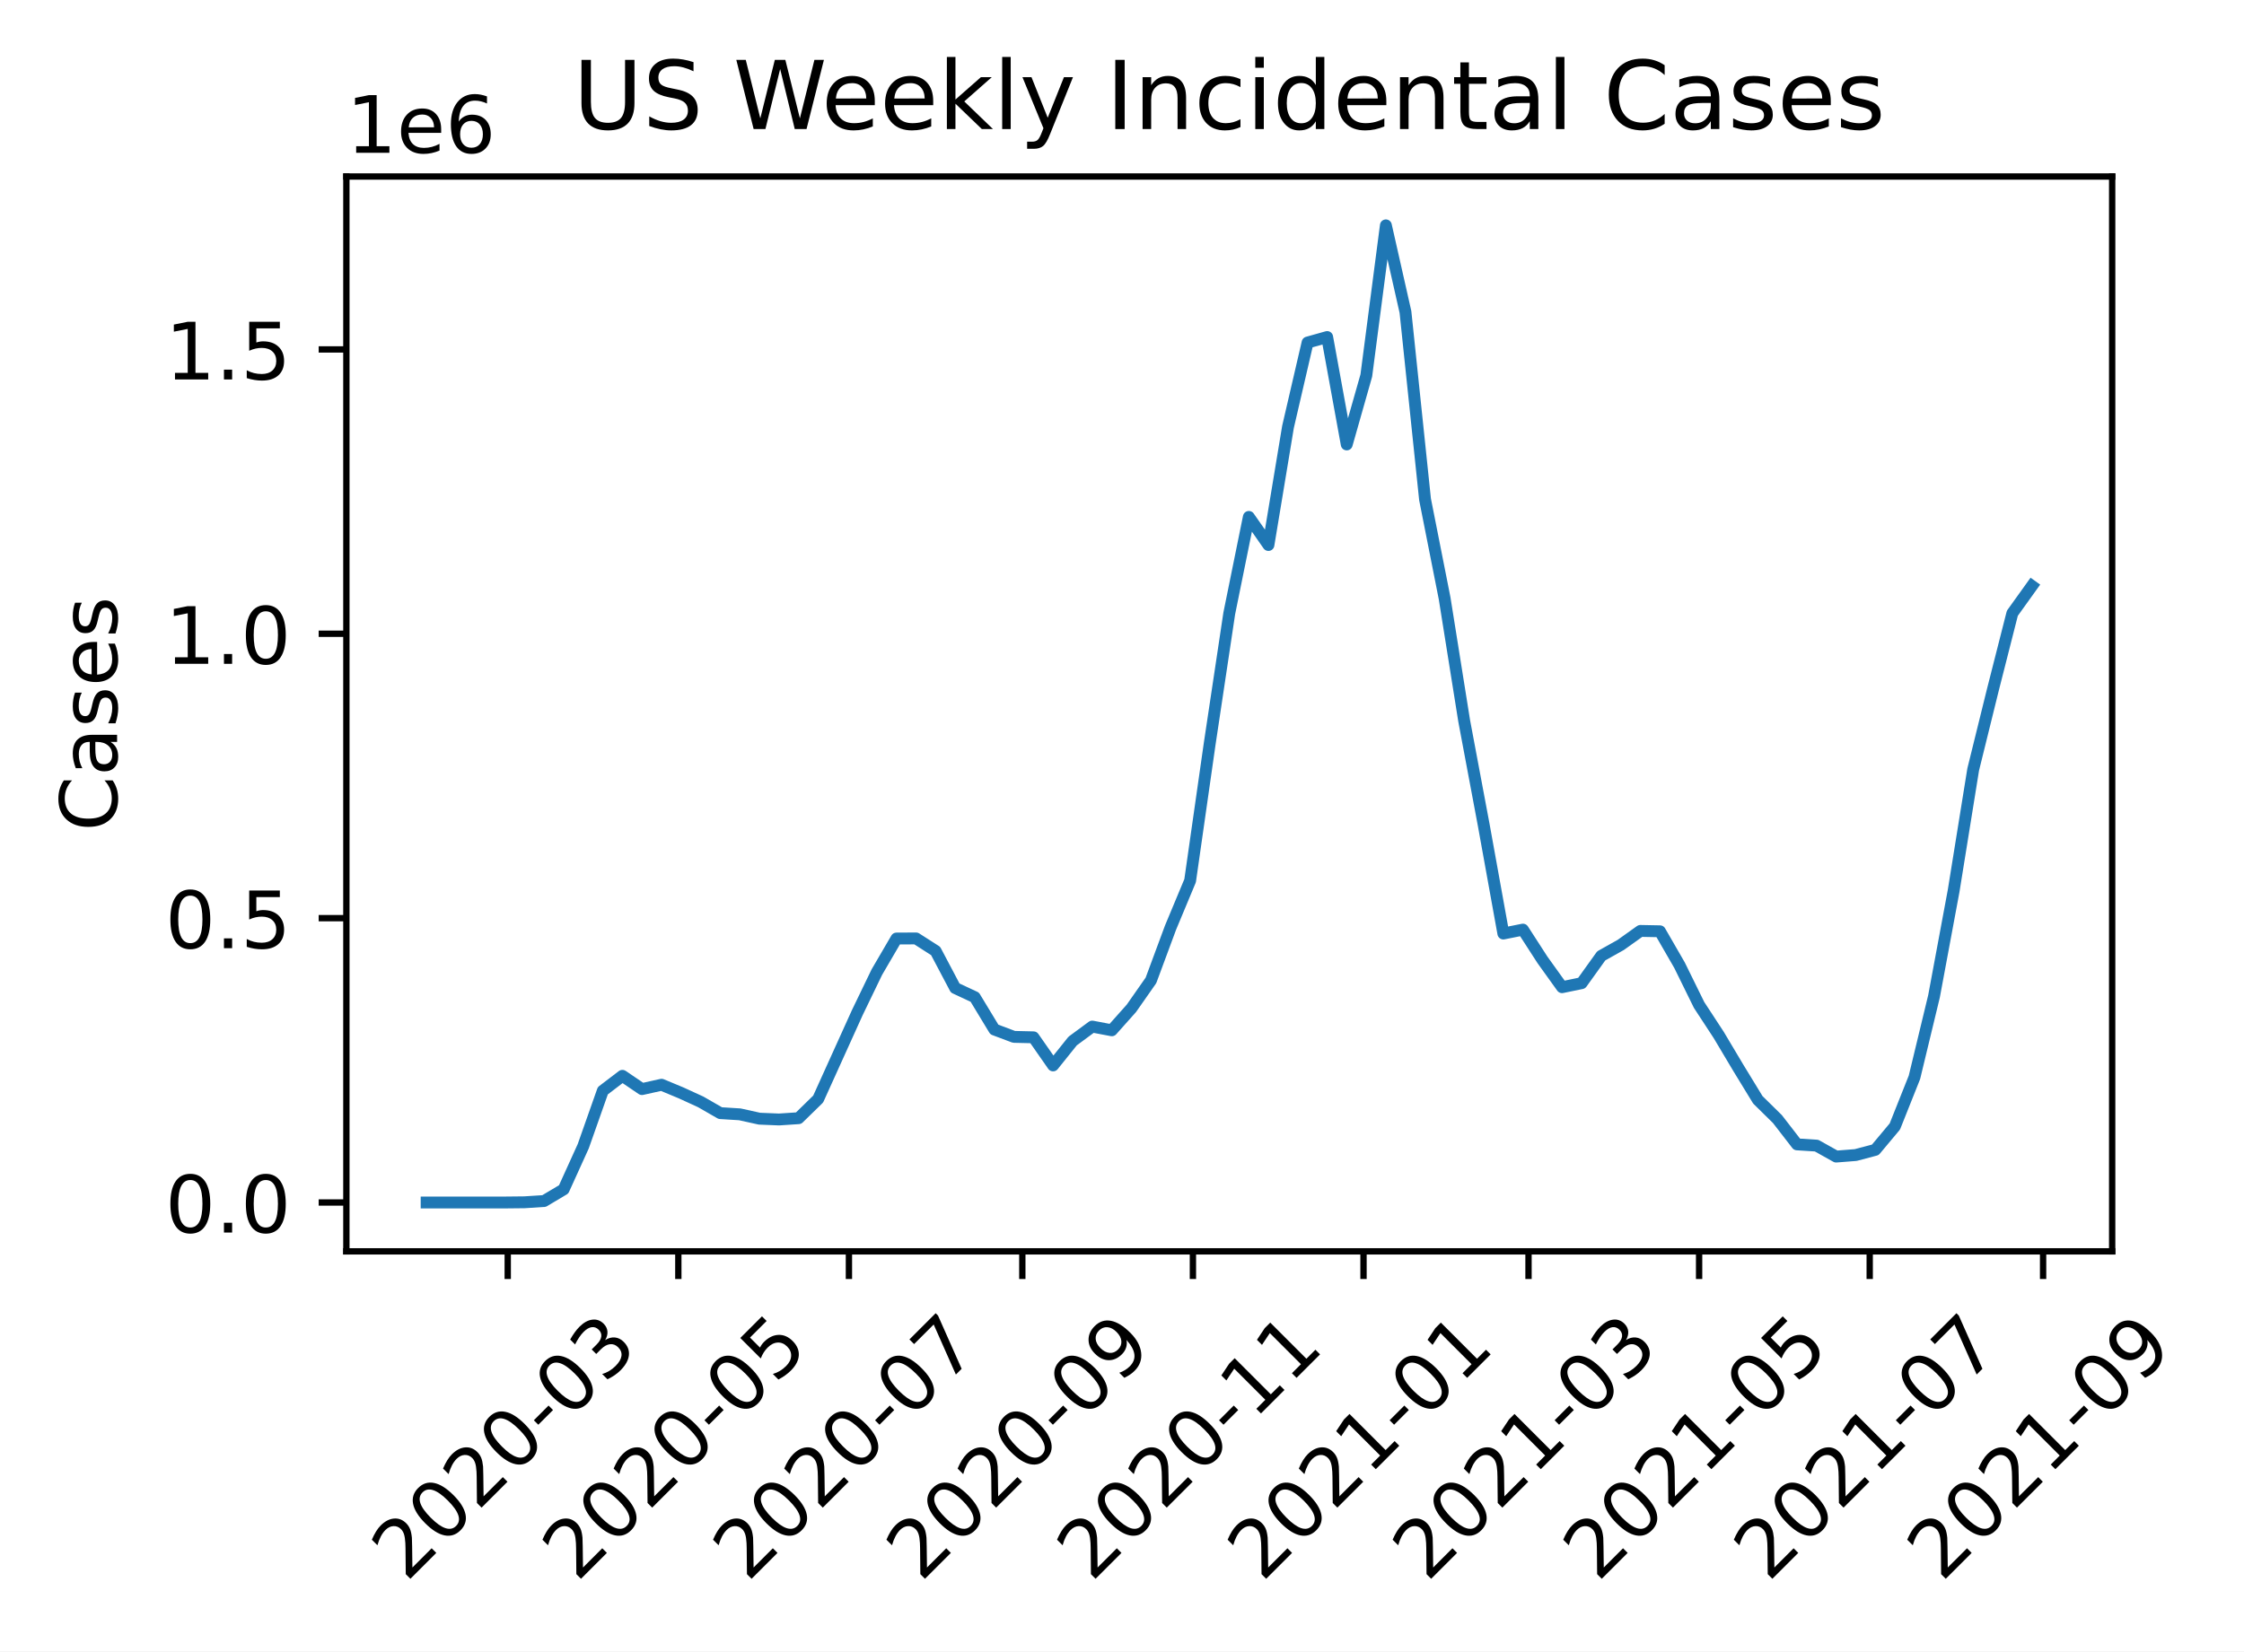
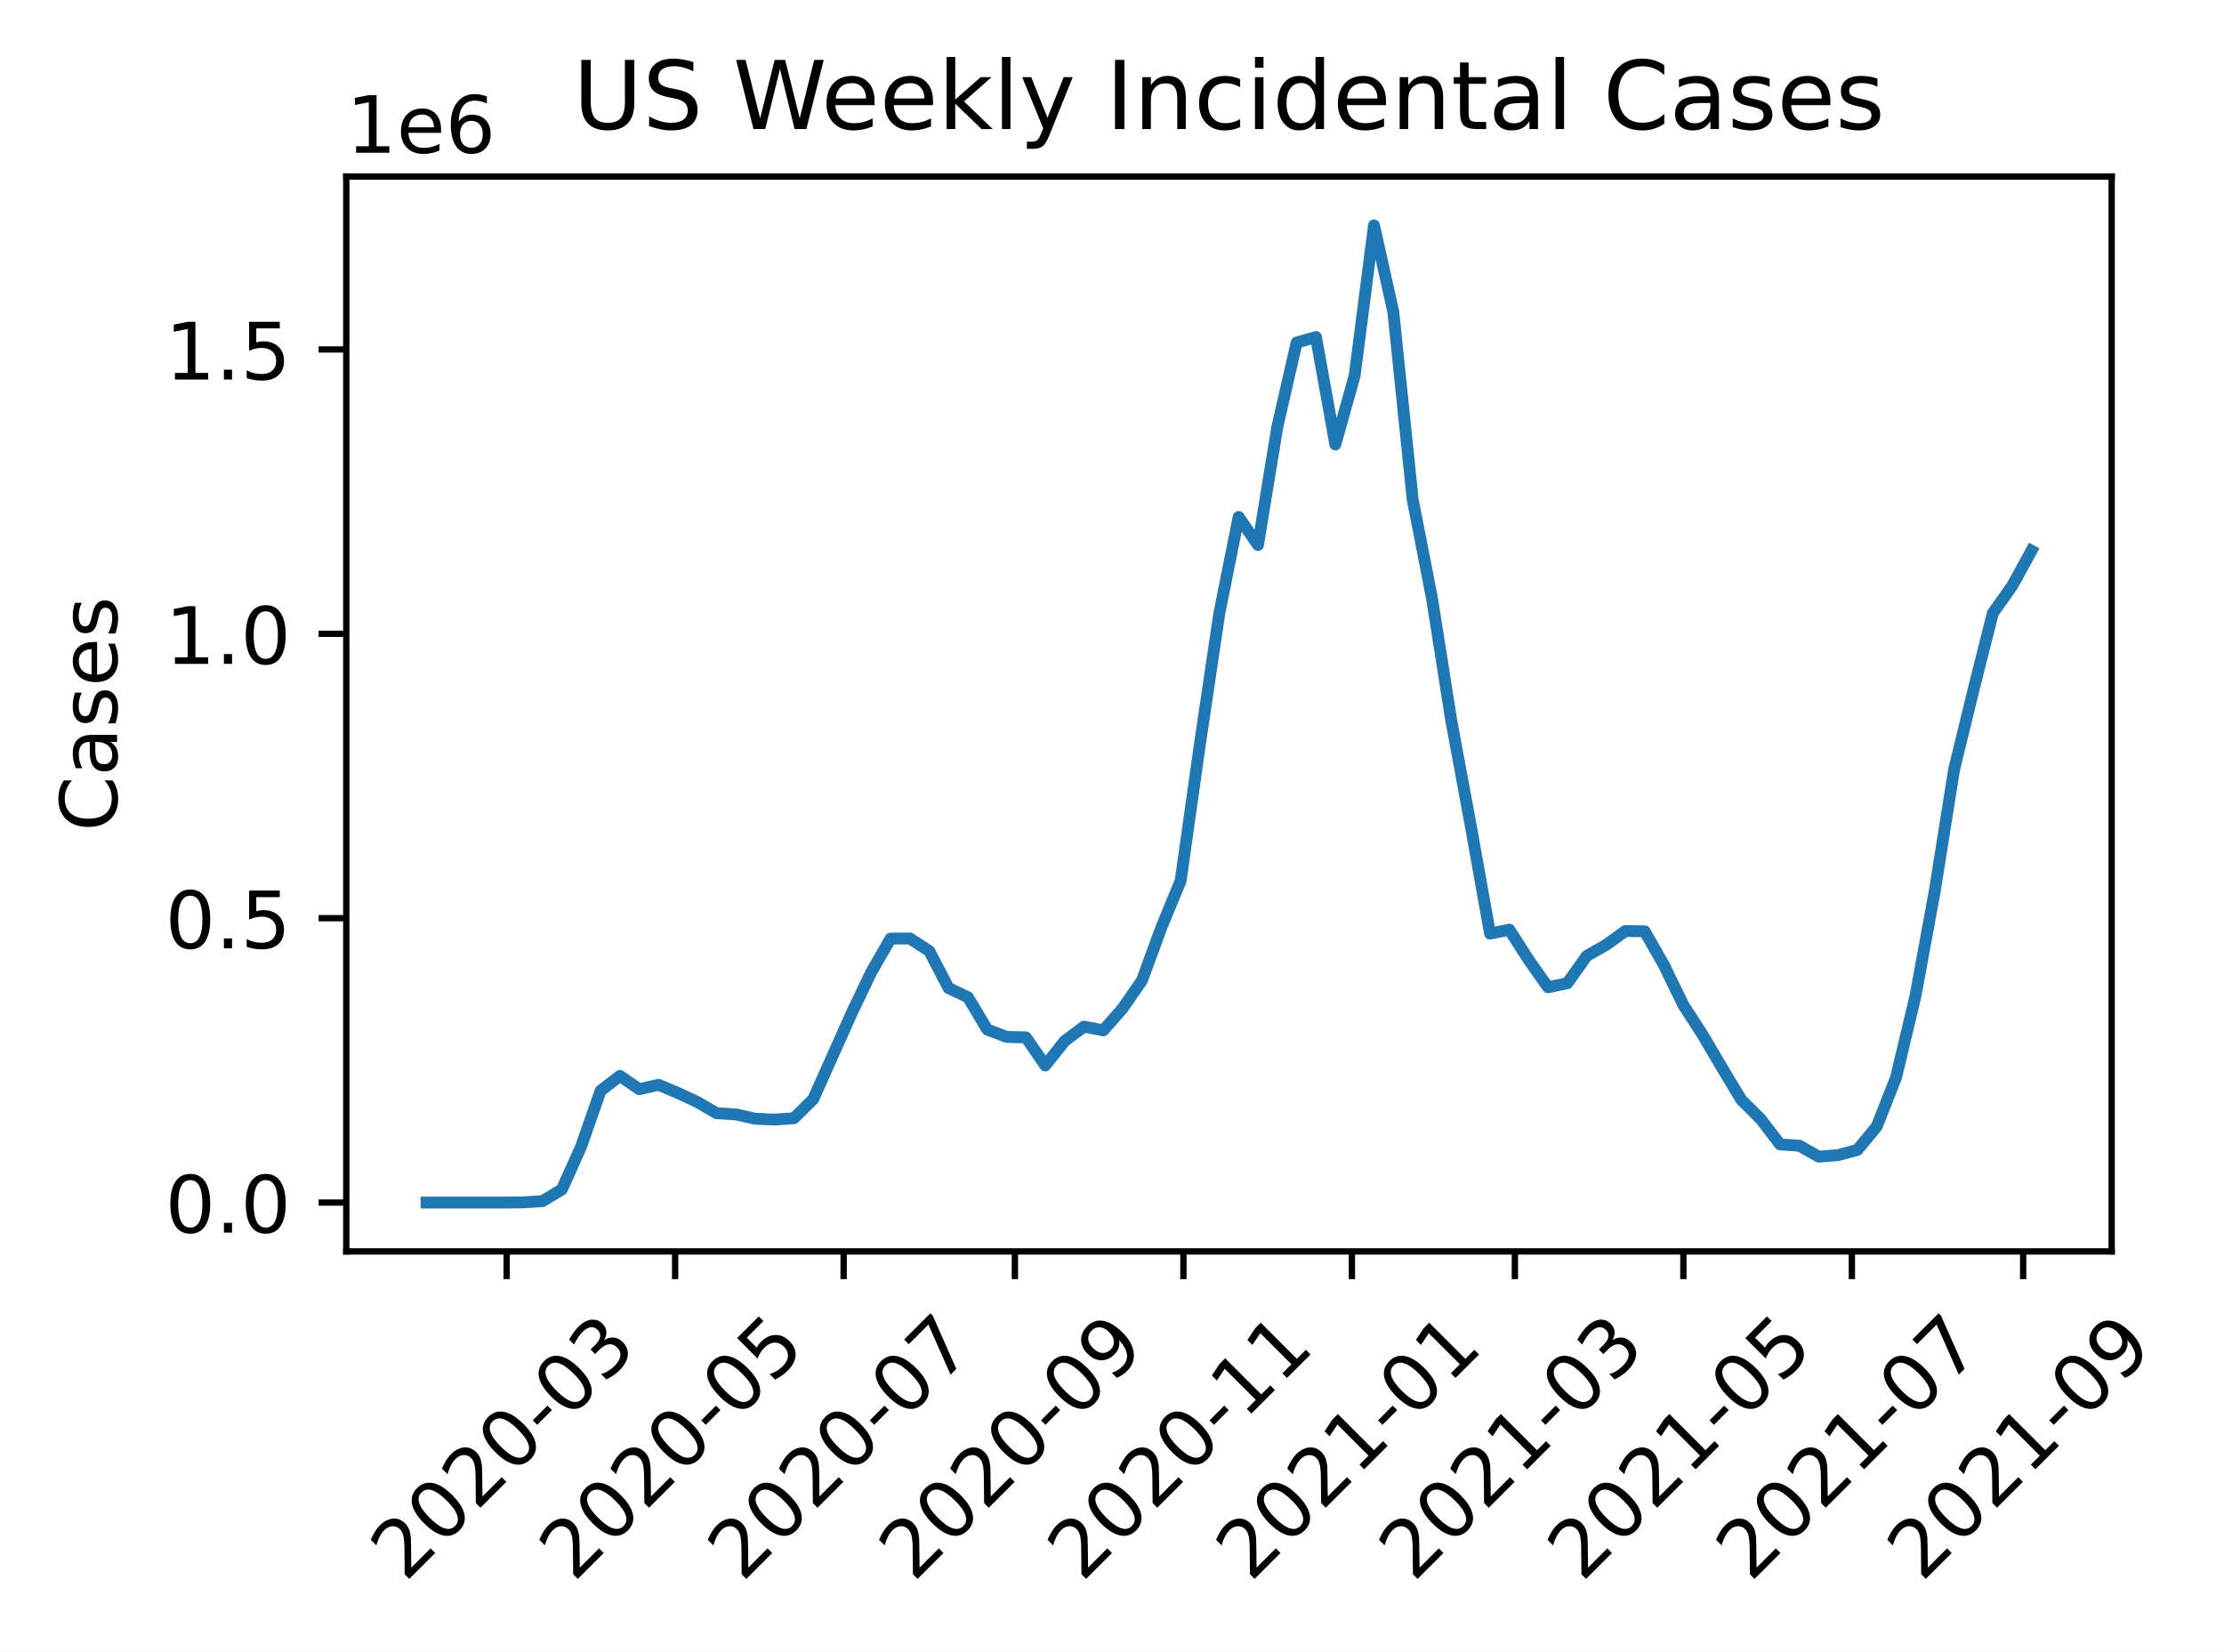
- <svg xmlns="http://www.w3.org/2000/svg" xmlns:xlink="http://www.w3.org/1999/xlink" height="208.807pt" version="1.1" viewBox="0 0 283.644 208.807" width="283.644pt">
+ <svg xmlns="http://www.w3.org/2000/svg" xmlns:xlink="http://www.w3.org/1999/xlink" height="208.807pt" version="1.1" viewBox="0 0 281.182 208.807" width="281.182pt">
  <defs>
    <style type="text/css">
*{stroke-linecap:butt;stroke-linejoin:round;}
  </style>
  </defs>
  <g id="figure_1">
    <g id="patch_1">
-       <path d="M 0 208.807  L 283.644 208.807  L 283.644 0  L 0 0  z " style="fill:#ffffff;" />
+       <path d="M 0 208.807  L 281.182 208.807  L 281.182 0  L 0 0  z " style="fill:#ffffff;" />
    </g>
    <g id="axes_1">
      <g id="patch_2">
        <path d="M 43.781 158.218  L 266.981 158.218  L 266.981 22.318  L 43.781 22.318  z " style="fill:#ffffff;" />
      </g>
      <g id="matplotlib.axis_1">
        <g id="xtick_1">
          <g id="line2d_1">
            <defs>
-               <path d="M 0 0  L 0 3.5  " id="me6d530a77c" style="stroke:#000000;stroke-width:0.8;" />
-             </defs>
-             <g>
-               <use style="stroke:#000000;stroke-width:0.8;" x="64.178" xlink:href="#me6d530a77c" y="158.218" />
+               <path d="M 0 0  L 0 3.5  " id="m411d4a67f9" style="stroke:#000000;stroke-width:0.8;" />
+             </defs>
+             <g>
+               <use style="stroke:#000000;stroke-width:0.8;" x="64.055" xlink:href="#m411d4a67f9" y="158.218" />
            </g>
          </g>
          <g id="text_1">
            <defs>
              <path d="M 19.188 8.297  L 53.609 8.297  L 53.609 0  L 7.328 0  L 7.328 8.297  Q 12.938 14.109 22.625 23.891  Q 32.328 33.688 34.812 36.531  Q 39.547 41.844 41.422 45.531  Q 43.312 49.219 43.312 52.781  Q 43.312 58.594 39.234 62.25  Q 35.156 65.922 28.609 65.922  Q 23.969 65.922 18.812 64.312  Q 13.672 62.703 7.812 59.422  L 7.812 69.391  Q 13.766 71.781 18.938 73  Q 24.125 74.219 28.422 74.219  Q 39.75 74.219 46.484 68.547  Q 53.219 62.891 53.219 53.422  Q 53.219 48.922 51.531 44.891  Q 49.859 40.875 45.406 35.406  Q 44.188 33.984 37.641 27.219  Q 31.109 20.453 19.188 8.297  z " id="DejaVuSans-50" />
              <path d="M 31.781 66.406  Q 24.172 66.406 20.328 58.906  Q 16.5 51.422 16.5 36.375  Q 16.5 21.391 20.328 13.891  Q 24.172 6.391 31.781 6.391  Q 39.453 6.391 43.281 13.891  Q 47.125 21.391 47.125 36.375  Q 47.125 51.422 43.281 58.906  Q 39.453 66.406 31.781 66.406  z M 31.781 74.219  Q 44.047 74.219 50.516 64.516  Q 56.984 54.828 56.984 36.375  Q 56.984 17.969 50.516 8.266  Q 44.047 -1.422 31.781 -1.422  Q 19.531 -1.422 13.062 8.266  Q 6.594 17.969 6.594 36.375  Q 6.594 54.828 13.062 64.516  Q 19.531 74.219 31.781 74.219  z " id="DejaVuSans-48" />
              <path d="M 4.891 31.391  L 31.203 31.391  L 31.203 23.391  L 4.891 23.391  z " id="DejaVuSans-45" />
              <path d="M 40.578 39.312  Q 47.656 37.797 51.625 33  Q 55.609 28.219 55.609 21.188  Q 55.609 10.406 48.188 4.484  Q 40.766 -1.422 27.094 -1.422  Q 22.516 -1.422 17.656 -0.516  Q 12.797 0.391 7.625 2.203  L 7.625 11.719  Q 11.719 9.328 16.594 8.109  Q 21.484 6.891 26.812 6.891  Q 36.078 6.891 40.938 10.547  Q 45.797 14.203 45.797 21.188  Q 45.797 27.641 41.281 31.266  Q 36.766 34.906 28.719 34.906  L 20.219 34.906  L 20.219 43.016  L 29.109 43.016  Q 36.375 43.016 40.234 45.922  Q 44.094 48.828 44.094 54.297  Q 44.094 59.906 40.109 62.906  Q 36.141 65.922 28.719 65.922  Q 24.656 65.922 20.016 65.031  Q 15.375 64.156 9.812 62.312  L 9.812 71.094  Q 15.438 72.656 20.344 73.438  Q 25.25 74.219 29.594 74.219  Q 40.828 74.219 47.359 69.109  Q 53.906 64.016 53.906 55.328  Q 53.906 49.266 50.438 45.094  Q 46.969 40.922 40.578 39.312  z " id="DejaVuSans-51" />
            </defs>
-             <g transform="translate(51.35693 200.1359)rotate(-45)scale(0.1 -0.1)">
+             <g transform="translate(51.23342 200.1359)rotate(-45)scale(0.1 -0.1)">
              <use xlink:href="#DejaVuSans-50" />
              <use x="63.623" xlink:href="#DejaVuSans-48" />
              <use x="127.246" xlink:href="#DejaVuSans-50" />
              <use x="190.869" xlink:href="#DejaVuSans-48" />
              <use x="254.492" xlink:href="#DejaVuSans-45" />
              <use x="290.576" xlink:href="#DejaVuSans-48" />
              <use x="354.199" xlink:href="#DejaVuSans-51" />
            </g>
          </g>
        </g>
        <g id="xtick_2">
          <g id="line2d_2">
            <g>
-               <use style="stroke:#000000;stroke-width:0.8;" x="85.742" xlink:href="#me6d530a77c" y="158.218" />
+               <use style="stroke:#000000;stroke-width:0.8;" x="85.358" xlink:href="#m411d4a67f9" y="158.218" />
            </g>
          </g>
          <g id="text_2">
            <defs>
              <path d="M 10.797 72.906  L 49.516 72.906  L 49.516 64.594  L 19.828 64.594  L 19.828 46.734  Q 21.969 47.469 24.109 47.828  Q 26.266 48.188 28.422 48.188  Q 40.625 48.188 47.75 41.5  Q 54.891 34.812 54.891 23.391  Q 54.891 11.625 47.562 5.094  Q 40.234 -1.422 26.906 -1.422  Q 22.312 -1.422 17.547 -0.641  Q 12.797 0.141 7.719 1.703  L 7.719 11.625  Q 12.109 9.234 16.797 8.062  Q 21.484 6.891 26.703 6.891  Q 35.156 6.891 40.078 11.328  Q 45.016 15.766 45.016 23.391  Q 45.016 31 40.078 35.438  Q 35.156 39.891 26.703 39.891  Q 22.75 39.891 18.812 39.016  Q 14.891 38.141 10.797 36.281  z " id="DejaVuSans-53" />
            </defs>
-             <g transform="translate(72.92044 200.1359)rotate(-45)scale(0.1 -0.1)">
+             <g transform="translate(72.53712 200.1359)rotate(-45)scale(0.1 -0.1)">
              <use xlink:href="#DejaVuSans-50" />
              <use x="63.623" xlink:href="#DejaVuSans-48" />
              <use x="127.246" xlink:href="#DejaVuSans-50" />
              <use x="190.869" xlink:href="#DejaVuSans-48" />
              <use x="254.492" xlink:href="#DejaVuSans-45" />
              <use x="290.576" xlink:href="#DejaVuSans-48" />
              <use x="354.199" xlink:href="#DejaVuSans-53" />
            </g>
          </g>
        </g>
        <g id="xtick_3">
          <g id="line2d_3">
            <g>
-               <use style="stroke:#000000;stroke-width:0.8;" x="107.305" xlink:href="#me6d530a77c" y="158.218" />
+               <use style="stroke:#000000;stroke-width:0.8;" x="106.662" xlink:href="#m411d4a67f9" y="158.218" />
            </g>
          </g>
          <g id="text_3">
            <defs>
              <path d="M 8.203 72.906  L 55.078 72.906  L 55.078 68.703  L 28.609 0  L 18.312 0  L 43.219 64.594  L 8.203 64.594  z " id="DejaVuSans-55" />
            </defs>
-             <g transform="translate(94.48395 200.1359)rotate(-45)scale(0.1 -0.1)">
+             <g transform="translate(93.84083 200.1359)rotate(-45)scale(0.1 -0.1)">
              <use xlink:href="#DejaVuSans-50" />
              <use x="63.623" xlink:href="#DejaVuSans-48" />
              <use x="127.246" xlink:href="#DejaVuSans-50" />
              <use x="190.869" xlink:href="#DejaVuSans-48" />
              <use x="254.492" xlink:href="#DejaVuSans-45" />
              <use x="290.576" xlink:href="#DejaVuSans-48" />
              <use x="354.199" xlink:href="#DejaVuSans-55" />
            </g>
          </g>
        </g>
        <g id="xtick_4">
          <g id="line2d_4">
            <g>
-               <use style="stroke:#000000;stroke-width:0.8;" x="129.222" xlink:href="#me6d530a77c" y="158.218" />
+               <use style="stroke:#000000;stroke-width:0.8;" x="128.315" xlink:href="#m411d4a67f9" y="158.218" />
            </g>
          </g>
          <g id="text_4">
            <defs>
              <path d="M 10.984 1.516  L 10.984 10.5  Q 14.703 8.734 18.5 7.812  Q 22.312 6.891 25.984 6.891  Q 35.75 6.891 40.891 13.453  Q 46.047 20.016 46.781 33.406  Q 43.953 29.203 39.594 26.953  Q 35.25 24.703 29.984 24.703  Q 19.047 24.703 12.672 31.312  Q 6.297 37.938 6.297 49.422  Q 6.297 60.641 12.938 67.422  Q 19.578 74.219 30.609 74.219  Q 43.266 74.219 49.922 64.516  Q 56.594 54.828 56.594 36.375  Q 56.594 19.141 48.406 8.859  Q 40.234 -1.422 26.422 -1.422  Q 22.703 -1.422 18.891 -0.688  Q 15.094 0.047 10.984 1.516  z M 30.609 32.422  Q 37.25 32.422 41.125 36.953  Q 45.016 41.5 45.016 49.422  Q 45.016 57.281 41.125 61.844  Q 37.25 66.406 30.609 66.406  Q 23.969 66.406 20.094 61.844  Q 16.219 57.281 16.219 49.422  Q 16.219 41.5 20.094 36.953  Q 23.969 32.422 30.609 32.422  z " id="DejaVuSans-57" />
            </defs>
-             <g transform="translate(116.401 200.1359)rotate(-45)scale(0.1 -0.1)">
+             <g transform="translate(115.4938 200.1359)rotate(-45)scale(0.1 -0.1)">
              <use xlink:href="#DejaVuSans-50" />
              <use x="63.623" xlink:href="#DejaVuSans-48" />
              <use x="127.246" xlink:href="#DejaVuSans-50" />
              <use x="190.869" xlink:href="#DejaVuSans-48" />
              <use x="254.492" xlink:href="#DejaVuSans-45" />
              <use x="290.576" xlink:href="#DejaVuSans-48" />
              <use x="354.199" xlink:href="#DejaVuSans-57" />
            </g>
          </g>
        </g>
        <g id="xtick_5">
          <g id="line2d_5">
            <g>
-               <use style="stroke:#000000;stroke-width:0.8;" x="150.786" xlink:href="#me6d530a77c" y="158.218" />
+               <use style="stroke:#000000;stroke-width:0.8;" x="149.619" xlink:href="#m411d4a67f9" y="158.218" />
            </g>
          </g>
          <g id="text_5">
            <defs>
              <path d="M 12.406 8.297  L 28.516 8.297  L 28.516 63.922  L 10.984 60.406  L 10.984 69.391  L 28.422 72.906  L 38.281 72.906  L 38.281 8.297  L 54.391 8.297  L 54.391 0  L 12.406 0  z " id="DejaVuSans-49" />
            </defs>
-             <g transform="translate(137.9645 200.1359)rotate(-45)scale(0.1 -0.1)">
+             <g transform="translate(136.7975 200.1359)rotate(-45)scale(0.1 -0.1)">
              <use xlink:href="#DejaVuSans-50" />
              <use x="63.623" xlink:href="#DejaVuSans-48" />
              <use x="127.246" xlink:href="#DejaVuSans-50" />
              <use x="190.869" xlink:href="#DejaVuSans-48" />
              <use x="254.492" xlink:href="#DejaVuSans-45" />
              <use x="290.576" xlink:href="#DejaVuSans-49" />
              <use x="354.199" xlink:href="#DejaVuSans-49" />
            </g>
          </g>
        </g>
        <g id="xtick_6">
          <g id="line2d_6">
            <g>
-               <use style="stroke:#000000;stroke-width:0.8;" x="172.349" xlink:href="#me6d530a77c" y="158.218" />
+               <use style="stroke:#000000;stroke-width:0.8;" x="170.922" xlink:href="#m411d4a67f9" y="158.218" />
            </g>
          </g>
          <g id="text_6">
-             <g transform="translate(159.528 200.1359)rotate(-45)scale(0.1 -0.1)">
+             <g transform="translate(158.1012 200.1359)rotate(-45)scale(0.1 -0.1)">
              <use xlink:href="#DejaVuSans-50" />
              <use x="63.623" xlink:href="#DejaVuSans-48" />
              <use x="127.246" xlink:href="#DejaVuSans-50" />
              <use x="190.869" xlink:href="#DejaVuSans-49" />
              <use x="254.492" xlink:href="#DejaVuSans-45" />
              <use x="290.576" xlink:href="#DejaVuSans-48" />
              <use x="354.199" xlink:href="#DejaVuSans-49" />
            </g>
          </g>
        </g>
        <g id="xtick_7">
          <g id="line2d_7">
            <g>
-               <use style="stroke:#000000;stroke-width:0.8;" x="193.206" xlink:href="#me6d530a77c" y="158.218" />
+               <use style="stroke:#000000;stroke-width:0.8;" x="191.528" xlink:href="#m411d4a67f9" y="158.218" />
            </g>
          </g>
          <g id="text_7">
-             <g transform="translate(180.3845 200.1359)rotate(-45)scale(0.1 -0.1)">
+             <g transform="translate(178.7064 200.1359)rotate(-45)scale(0.1 -0.1)">
              <use xlink:href="#DejaVuSans-50" />
              <use x="63.623" xlink:href="#DejaVuSans-48" />
              <use x="127.246" xlink:href="#DejaVuSans-50" />
              <use x="190.869" xlink:href="#DejaVuSans-49" />
              <use x="254.492" xlink:href="#DejaVuSans-45" />
              <use x="290.576" xlink:href="#DejaVuSans-48" />
              <use x="354.199" xlink:href="#DejaVuSans-51" />
            </g>
          </g>
        </g>
        <g id="xtick_8">
          <g id="line2d_8">
            <g>
-               <use style="stroke:#000000;stroke-width:0.8;" x="214.769" xlink:href="#me6d530a77c" y="158.218" />
+               <use style="stroke:#000000;stroke-width:0.8;" x="212.831" xlink:href="#m411d4a67f9" y="158.218" />
            </g>
          </g>
          <g id="text_8">
-             <g transform="translate(201.948 200.1359)rotate(-45)scale(0.1 -0.1)">
+             <g transform="translate(200.0101 200.1359)rotate(-45)scale(0.1 -0.1)">
              <use xlink:href="#DejaVuSans-50" />
              <use x="63.623" xlink:href="#DejaVuSans-48" />
              <use x="127.246" xlink:href="#DejaVuSans-50" />
              <use x="190.869" xlink:href="#DejaVuSans-49" />
              <use x="254.492" xlink:href="#DejaVuSans-45" />
              <use x="290.576" xlink:href="#DejaVuSans-48" />
              <use x="354.199" xlink:href="#DejaVuSans-53" />
            </g>
          </g>
        </g>
        <g id="xtick_9">
          <g id="line2d_9">
            <g>
-               <use style="stroke:#000000;stroke-width:0.8;" x="236.333" xlink:href="#me6d530a77c" y="158.218" />
+               <use style="stroke:#000000;stroke-width:0.8;" x="234.135" xlink:href="#m411d4a67f9" y="158.218" />
            </g>
          </g>
          <g id="text_9">
-             <g transform="translate(223.5115 200.1359)rotate(-45)scale(0.1 -0.1)">
+             <g transform="translate(221.3138 200.1359)rotate(-45)scale(0.1 -0.1)">
              <use xlink:href="#DejaVuSans-50" />
              <use x="63.623" xlink:href="#DejaVuSans-48" />
              <use x="127.246" xlink:href="#DejaVuSans-50" />
              <use x="190.869" xlink:href="#DejaVuSans-49" />
              <use x="254.492" xlink:href="#DejaVuSans-45" />
              <use x="290.576" xlink:href="#DejaVuSans-48" />
              <use x="354.199" xlink:href="#DejaVuSans-55" />
            </g>
          </g>
        </g>
        <g id="xtick_10">
          <g id="line2d_10">
            <g>
-               <use style="stroke:#000000;stroke-width:0.8;" x="258.25" xlink:href="#me6d530a77c" y="158.218" />
+               <use style="stroke:#000000;stroke-width:0.8;" x="255.788" xlink:href="#m411d4a67f9" y="158.218" />
            </g>
          </g>
          <g id="text_10">
-             <g transform="translate(245.4285 200.1359)rotate(-45)scale(0.1 -0.1)">
+             <g transform="translate(242.9668 200.1359)rotate(-45)scale(0.1 -0.1)">
              <use xlink:href="#DejaVuSans-50" />
              <use x="63.623" xlink:href="#DejaVuSans-48" />
              <use x="127.246" xlink:href="#DejaVuSans-50" />
              <use x="190.869" xlink:href="#DejaVuSans-49" />
              <use x="254.492" xlink:href="#DejaVuSans-45" />
              <use x="290.576" xlink:href="#DejaVuSans-48" />
              <use x="354.199" xlink:href="#DejaVuSans-57" />
            </g>
          </g>
        </g>
      </g>
      <g id="matplotlib.axis_2">
        <g id="ytick_1">
          <g id="line2d_11">
            <defs>
-               <path d="M 0 0  L -3.5 0  " id="ma5f7d41947" style="stroke:#000000;stroke-width:0.8;" />
-             </defs>
-             <g>
-               <use style="stroke:#000000;stroke-width:0.8;" x="43.781" xlink:href="#ma5f7d41947" y="152.041" />
+               <path d="M 0 0  L -3.5 0  " id="me4302cb5f5" style="stroke:#000000;stroke-width:0.8;" />
+             </defs>
+             <g>
+               <use style="stroke:#000000;stroke-width:0.8;" x="43.781" xlink:href="#me4302cb5f5" y="152.041" />
            </g>
          </g>
          <g id="text_11">
            <defs>
              <path d="M 10.688 12.406  L 21 12.406  L 21 0  L 10.688 0  z " id="DejaVuSans-46" />
            </defs>
            <g transform="translate(20.87813 155.8402)scale(0.1 -0.1)">
              <use xlink:href="#DejaVuSans-48" />
              <use x="63.623" xlink:href="#DejaVuSans-46" />
              <use x="95.41" xlink:href="#DejaVuSans-48" />
            </g>
          </g>
        </g>
        <g id="ytick_2">
          <g id="line2d_12">
            <g>
-               <use style="stroke:#000000;stroke-width:0.8;" x="43.781" xlink:href="#ma5f7d41947" y="116.087" />
+               <use style="stroke:#000000;stroke-width:0.8;" x="43.781" xlink:href="#me4302cb5f5" y="116.087" />
            </g>
          </g>
          <g id="text_12">
            <g transform="translate(20.87813 119.886)scale(0.1 -0.1)">
              <use xlink:href="#DejaVuSans-48" />
              <use x="63.623" xlink:href="#DejaVuSans-46" />
              <use x="95.41" xlink:href="#DejaVuSans-53" />
            </g>
          </g>
        </g>
        <g id="ytick_3">
          <g id="line2d_13">
            <g>
-               <use style="stroke:#000000;stroke-width:0.8;" x="43.781" xlink:href="#ma5f7d41947" y="80.133" />
+               <use style="stroke:#000000;stroke-width:0.8;" x="43.781" xlink:href="#me4302cb5f5" y="80.133" />
            </g>
          </g>
          <g id="text_13">
            <g transform="translate(20.87813 83.93186)scale(0.1 -0.1)">
              <use xlink:href="#DejaVuSans-49" />
              <use x="63.623" xlink:href="#DejaVuSans-46" />
              <use x="95.41" xlink:href="#DejaVuSans-48" />
            </g>
          </g>
        </g>
        <g id="ytick_4">
          <g id="line2d_14">
            <g>
-               <use style="stroke:#000000;stroke-width:0.8;" x="43.781" xlink:href="#ma5f7d41947" y="44.178" />
+               <use style="stroke:#000000;stroke-width:0.8;" x="43.781" xlink:href="#me4302cb5f5" y="44.178" />
            </g>
          </g>
          <g id="text_14">
            <g transform="translate(20.87813 47.97769)scale(0.1 -0.1)">
              <use xlink:href="#DejaVuSans-49" />
              <use x="63.623" xlink:href="#DejaVuSans-46" />
              <use x="95.41" xlink:href="#DejaVuSans-53" />
            </g>
          </g>
        </g>
        <g id="text_15">
          <defs>
            <path d="M 64.406 67.281  L 64.406 56.891  Q 59.422 61.531 53.781 63.812  Q 48.141 66.109 41.797 66.109  Q 29.297 66.109 22.656 58.469  Q 16.016 50.828 16.016 36.375  Q 16.016 21.969 22.656 14.328  Q 29.297 6.688 41.797 6.688  Q 48.141 6.688 53.781 8.984  Q 59.422 11.281 64.406 15.922  L 64.406 5.609  Q 59.234 2.094 53.438 0.328  Q 47.656 -1.422 41.219 -1.422  Q 24.656 -1.422 15.125 8.703  Q 5.609 18.844 5.609 36.375  Q 5.609 53.953 15.125 64.078  Q 24.656 74.219 41.219 74.219  Q 47.75 74.219 53.531 72.484  Q 59.328 70.75 64.406 67.281  z " id="DejaVuSans-67" />
            <path d="M 34.281 27.484  Q 23.391 27.484 19.188 25  Q 14.984 22.516 14.984 16.5  Q 14.984 11.719 18.141 8.906  Q 21.297 6.109 26.703 6.109  Q 34.188 6.109 38.703 11.406  Q 43.219 16.703 43.219 25.484  L 43.219 27.484  z M 52.203 31.203  L 52.203 0  L 43.219 0  L 43.219 8.297  Q 40.141 3.328 35.547 0.953  Q 30.953 -1.422 24.312 -1.422  Q 15.922 -1.422 10.953 3.297  Q 6 8.016 6 15.922  Q 6 25.141 12.172 29.828  Q 18.359 34.516 30.609 34.516  L 43.219 34.516  L 43.219 35.406  Q 43.219 41.609 39.141 45  Q 35.062 48.391 27.688 48.391  Q 23 48.391 18.547 47.266  Q 14.109 46.141 10.016 43.891  L 10.016 52.203  Q 14.938 54.109 19.578 55.047  Q 24.219 56 28.609 56  Q 40.484 56 46.344 49.844  Q 52.203 43.703 52.203 31.203  z " id="DejaVuSans-97" />
            <path d="M 44.281 53.078  L 44.281 44.578  Q 40.484 46.531 36.375 47.5  Q 32.281 48.484 27.875 48.484  Q 21.188 48.484 17.844 46.438  Q 14.5 44.391 14.5 40.281  Q 14.5 37.156 16.891 35.375  Q 19.281 33.594 26.516 31.984  L 29.594 31.297  Q 39.156 29.25 43.188 25.516  Q 47.219 21.781 47.219 15.094  Q 47.219 7.469 41.188 3.016  Q 35.156 -1.422 24.609 -1.422  Q 20.219 -1.422 15.453 -0.562  Q 10.688 0.297 5.422 2  L 5.422 11.281  Q 10.406 8.688 15.234 7.391  Q 20.062 6.109 24.812 6.109  Q 31.156 6.109 34.562 8.281  Q 37.984 10.453 37.984 14.406  Q 37.984 18.062 35.516 20.016  Q 33.062 21.969 24.703 23.781  L 21.578 24.516  Q 13.234 26.266 9.516 29.906  Q 5.812 33.547 5.812 39.891  Q 5.812 47.609 11.281 51.797  Q 16.75 56 26.812 56  Q 31.781 56 36.172 55.266  Q 40.578 54.547 44.281 53.078  z " id="DejaVuSans-115" />
            <path d="M 56.203 29.594  L 56.203 25.203  L 14.891 25.203  Q 15.484 15.922 20.484 11.062  Q 25.484 6.203 34.422 6.203  Q 39.594 6.203 44.453 7.469  Q 49.312 8.734 54.109 11.281  L 54.109 2.781  Q 49.266 0.734 44.188 -0.344  Q 39.109 -1.422 33.891 -1.422  Q 20.797 -1.422 13.156 6.188  Q 5.516 13.812 5.516 26.812  Q 5.516 40.234 12.766 48.109  Q 20.016 56 32.328 56  Q 43.359 56 49.781 48.891  Q 56.203 41.797 56.203 29.594  z M 47.219 32.234  Q 47.125 39.594 43.094 43.984  Q 39.062 48.391 32.422 48.391  Q 24.906 48.391 20.391 44.141  Q 15.875 39.891 15.188 32.172  z " id="DejaVuSans-101" />
          </defs>
          <g transform="translate(14.79844 105.1095)rotate(-90)scale(0.1 -0.1)">
            <use xlink:href="#DejaVuSans-67" />
            <use x="69.824" xlink:href="#DejaVuSans-97" />
            <use x="131.104" xlink:href="#DejaVuSans-115" />
            <use x="183.203" xlink:href="#DejaVuSans-101" />
            <use x="244.727" xlink:href="#DejaVuSans-115" />
          </g>
        </g>
        <g id="text_16">
          <defs>
            <path d="M 33.016 40.375  Q 26.375 40.375 22.484 35.828  Q 18.609 31.297 18.609 23.391  Q 18.609 15.531 22.484 10.953  Q 26.375 6.391 33.016 6.391  Q 39.656 6.391 43.531 10.953  Q 47.406 15.531 47.406 23.391  Q 47.406 31.297 43.531 35.828  Q 39.656 40.375 33.016 40.375  z M 52.594 71.297  L 52.594 62.312  Q 48.875 64.062 45.094 64.984  Q 41.312 65.922 37.594 65.922  Q 27.828 65.922 22.672 59.328  Q 17.531 52.734 16.797 39.406  Q 19.672 43.656 24.016 45.922  Q 28.375 48.188 33.594 48.188  Q 44.578 48.188 50.953 41.516  Q 57.328 34.859 57.328 23.391  Q 57.328 12.156 50.688 5.359  Q 44.047 -1.422 33.016 -1.422  Q 20.359 -1.422 13.672 8.266  Q 6.984 17.969 6.984 36.375  Q 6.984 53.656 15.188 63.938  Q 23.391 74.219 37.203 74.219  Q 40.922 74.219 44.703 73.484  Q 48.484 72.75 52.594 71.297  z " id="DejaVuSans-54" />
          </defs>
          <g transform="translate(43.78125 19.31812)scale(0.1 -0.1)">
            <use xlink:href="#DejaVuSans-49" />
            <use x="63.623" xlink:href="#DejaVuSans-101" />
            <use x="125.146" xlink:href="#DejaVuSans-54" />
          </g>
        </g>
      </g>
      <g id="line2d_15">
-         <path clip-path="url(#pb192c56ee7)" d="M 53.927 152.041  L 56.401 152.041  L 58.876 152.041  L 61.35 152.041  L 63.825 152.04  L 66.299 152.014  L 68.774 151.855  L 71.248 150.381  L 73.723 144.926  L 76.197 137.912  L 78.672 136.025  L 81.146 137.703  L 83.621 137.153  L 86.095 138.184  L 88.57 139.319  L 91.044 140.741  L 93.519 140.895  L 95.993 141.443  L 98.468 141.545  L 100.942 141.381  L 103.417 138.963  L 105.891 133.496  L 108.366 128.027  L 110.84 122.903  L 113.315 118.666  L 115.789 118.653  L 118.264 120.239  L 120.738 124.925  L 123.213 126.081  L 125.687 130.169  L 128.162 131.099  L 130.636 131.157  L 133.111 134.709  L 135.585 131.624  L 138.06 129.798  L 140.534 130.269  L 143.009 127.492  L 145.483 123.957  L 147.958 117.284  L 150.432 111.354  L 152.907 94.028  L 155.381 77.549  L 157.856 65.358  L 160.33 68.908  L 162.805 53.975  L 165.279 43.31  L 167.754 42.614  L 170.228 56.194  L 172.703 47.48  L 175.177 28.495  L 177.652 39.45  L 180.126 63.135  L 182.601 75.65  L 185.075 91.154  L 187.55 104.34  L 190.024 118.033  L 192.499 117.539  L 194.973 121.369  L 197.448 124.819  L 199.922 124.309  L 202.397 120.858  L 204.871 119.47  L 207.346 117.703  L 209.82 117.75  L 212.295 122.04  L 214.769 127.07  L 217.244 130.851  L 219.718 135.005  L 222.193 139.059  L 224.667 141.492  L 227.142 144.692  L 229.616 144.849  L 232.091 146.235  L 234.565 146.04  L 237.04 145.385  L 239.514 142.425  L 241.989 136.212  L 244.463 125.96  L 246.938 112.659  L 249.412 97.299  L 251.887 87.272  L 254.361 77.541  L 256.836 74.089  " style="fill:none;stroke:#1f77b4;stroke-linecap:square;stroke-width:1.5;" />
+         <path clip-path="url(#pffc7140ac9)" d="M 53.927 152.041  L 56.371 152.041  L 58.816 152.041  L 61.261 152.041  L 63.705 152.04  L 66.15 152.014  L 68.595 151.855  L 71.04 150.381  L 73.484 144.926  L 75.929 137.912  L 78.374 136.025  L 80.818 137.703  L 83.263 137.153  L 85.708 138.184  L 88.152 139.319  L 90.597 140.741  L 93.042 140.895  L 95.486 141.443  L 97.931 141.545  L 100.376 141.381  L 102.82 138.963  L 105.265 133.496  L 107.71 128.027  L 110.155 122.903  L 112.599 118.666  L 115.044 118.653  L 117.489 120.239  L 119.933 124.925  L 122.378 126.08  L 124.823 130.169  L 127.267 131.099  L 129.712 131.157  L 132.157 134.709  L 134.601 131.624  L 137.046 129.797  L 139.491 130.269  L 141.935 127.492  L 144.38 123.957  L 146.825 117.284  L 149.27 111.354  L 151.714 94.028  L 154.159 77.549  L 156.604 65.358  L 159.048 68.908  L 161.493 53.975  L 163.938 43.31  L 166.382 42.613  L 168.827 56.195  L 171.272 47.48  L 173.716 28.495  L 176.161 39.444  L 178.606 63.141  L 181.05 75.648  L 183.495 91.155  L 185.94 104.342  L 188.385 118.033  L 190.829 117.538  L 193.274 121.368  L 195.719 124.82  L 198.163 124.303  L 200.608 120.864  L 203.053 119.468  L 205.497 117.705  L 207.942 117.75  L 210.387 122.039  L 212.831 127.069  L 215.276 130.852  L 217.721 135.005  L 220.165 139.059  L 222.61 141.492  L 225.055 144.686  L 227.5 144.854  L 229.944 146.234  L 232.389 146.041  L 234.834 145.384  L 237.278 142.425  L 239.723 136.212  L 242.168 125.962  L 244.612 112.659  L 247.057 97.298  L 249.502 87.271  L 251.946 77.54  L 254.391 74.088  L 256.836 69.633  " style="fill:none;stroke:#1f77b4;stroke-linecap:square;stroke-width:1.5;" />
      </g>
      <g id="patch_3">
        <path d="M 43.781 158.218  L 43.781 22.318  " style="fill:none;stroke:#000000;stroke-linecap:square;stroke-linejoin:miter;stroke-width:0.8;" />
      </g>
      <g id="patch_4">
        <path d="M 266.981 158.218  L 266.981 22.318  " style="fill:none;stroke:#000000;stroke-linecap:square;stroke-linejoin:miter;stroke-width:0.8;" />
      </g>
      <g id="patch_5">
        <path d="M 43.781 158.218  L 266.981 158.218  " style="fill:none;stroke:#000000;stroke-linecap:square;stroke-linejoin:miter;stroke-width:0.8;" />
      </g>
      <g id="patch_6">
        <path d="M 43.781 22.318  L 266.981 22.318  " style="fill:none;stroke:#000000;stroke-linecap:square;stroke-linejoin:miter;stroke-width:0.8;" />
      </g>
      <g id="text_17">
        <defs>
          <path d="M 8.688 72.906  L 18.609 72.906  L 18.609 28.609  Q 18.609 16.891 22.844 11.734  Q 27.094 6.594 36.625 6.594  Q 46.094 6.594 50.344 11.734  Q 54.594 16.891 54.594 28.609  L 54.594 72.906  L 64.5 72.906  L 64.5 27.391  Q 64.5 13.141 57.438 5.859  Q 50.391 -1.422 36.625 -1.422  Q 22.797 -1.422 15.734 5.859  Q 8.688 13.141 8.688 27.391  z " id="DejaVuSans-85" />
          <path d="M 53.516 70.516  L 53.516 60.891  Q 47.906 63.578 42.922 64.891  Q 37.938 66.219 33.297 66.219  Q 25.25 66.219 20.875 63.094  Q 16.5 59.969 16.5 54.203  Q 16.5 49.359 19.406 46.891  Q 22.312 44.438 30.422 42.922  L 36.375 41.703  Q 47.406 39.594 52.656 34.297  Q 57.906 29 57.906 20.125  Q 57.906 9.516 50.797 4.047  Q 43.703 -1.422 29.984 -1.422  Q 24.812 -1.422 18.969 -0.25  Q 13.141 0.922 6.891 3.219  L 6.891 13.375  Q 12.891 10.016 18.656 8.297  Q 24.422 6.594 29.984 6.594  Q 38.422 6.594 43.016 9.906  Q 47.609 13.234 47.609 19.391  Q 47.609 24.75 44.312 27.781  Q 41.016 30.812 33.5 32.328  L 27.484 33.5  Q 16.453 35.688 11.516 40.375  Q 6.594 45.062 6.594 53.422  Q 6.594 63.094 13.406 68.656  Q 20.219 74.219 32.172 74.219  Q 37.312 74.219 42.625 73.281  Q 47.953 72.359 53.516 70.516  z " id="DejaVuSans-83" />
          <path id="DejaVuSans-32" />
          <path d="M 3.328 72.906  L 13.281 72.906  L 28.609 11.281  L 43.891 72.906  L 54.984 72.906  L 70.312 11.281  L 85.594 72.906  L 95.609 72.906  L 77.297 0  L 64.891 0  L 49.516 63.281  L 33.984 0  L 21.578 0  z " id="DejaVuSans-87" />
          <path d="M 9.078 75.984  L 18.109 75.984  L 18.109 31.109  L 44.922 54.688  L 56.391 54.688  L 27.391 29.109  L 57.625 0  L 45.906 0  L 18.109 26.703  L 18.109 0  L 9.078 0  z " id="DejaVuSans-107" />
          <path d="M 9.422 75.984  L 18.406 75.984  L 18.406 0  L 9.422 0  z " id="DejaVuSans-108" />
          <path d="M 32.172 -5.078  Q 28.375 -14.844 24.75 -17.812  Q 21.141 -20.797 15.094 -20.797  L 7.906 -20.797  L 7.906 -13.281  L 13.188 -13.281  Q 16.891 -13.281 18.938 -11.516  Q 21 -9.766 23.484 -3.219  L 25.094 0.875  L 2.984 54.688  L 12.5 54.688  L 29.594 11.922  L 46.688 54.688  L 56.203 54.688  z " id="DejaVuSans-121" />
          <path d="M 9.812 72.906  L 19.672 72.906  L 19.672 0  L 9.812 0  z " id="DejaVuSans-73" />
          <path d="M 54.891 33.016  L 54.891 0  L 45.906 0  L 45.906 32.719  Q 45.906 40.484 42.875 44.328  Q 39.844 48.188 33.797 48.188  Q 26.516 48.188 22.312 43.547  Q 18.109 38.922 18.109 30.906  L 18.109 0  L 9.078 0  L 9.078 54.688  L 18.109 54.688  L 18.109 46.188  Q 21.344 51.125 25.703 53.562  Q 30.078 56 35.797 56  Q 45.219 56 50.047 50.172  Q 54.891 44.344 54.891 33.016  z " id="DejaVuSans-110" />
          <path d="M 48.781 52.594  L 48.781 44.188  Q 44.969 46.297 41.141 47.344  Q 37.312 48.391 33.406 48.391  Q 24.656 48.391 19.812 42.844  Q 14.984 37.312 14.984 27.297  Q 14.984 17.281 19.812 11.734  Q 24.656 6.203 33.406 6.203  Q 37.312 6.203 41.141 7.25  Q 44.969 8.297 48.781 10.406  L 48.781 2.094  Q 45.016 0.344 40.984 -0.531  Q 36.969 -1.422 32.422 -1.422  Q 20.062 -1.422 12.781 6.344  Q 5.516 14.109 5.516 27.297  Q 5.516 40.672 12.859 48.328  Q 20.219 56 33.016 56  Q 37.156 56 41.109 55.141  Q 45.062 54.297 48.781 52.594  z " id="DejaVuSans-99" />
          <path d="M 9.422 54.688  L 18.406 54.688  L 18.406 0  L 9.422 0  z M 9.422 75.984  L 18.406 75.984  L 18.406 64.594  L 9.422 64.594  z " id="DejaVuSans-105" />
          <path d="M 45.406 46.391  L 45.406 75.984  L 54.391 75.984  L 54.391 0  L 45.406 0  L 45.406 8.203  Q 42.578 3.328 38.25 0.953  Q 33.938 -1.422 27.875 -1.422  Q 17.969 -1.422 11.734 6.484  Q 5.516 14.406 5.516 27.297  Q 5.516 40.188 11.734 48.094  Q 17.969 56 27.875 56  Q 33.938 56 38.25 53.625  Q 42.578 51.266 45.406 46.391  z M 14.797 27.297  Q 14.797 17.391 18.875 11.75  Q 22.953 6.109 30.078 6.109  Q 37.203 6.109 41.297 11.75  Q 45.406 17.391 45.406 27.297  Q 45.406 37.203 41.297 42.844  Q 37.203 48.484 30.078 48.484  Q 22.953 48.484 18.875 42.844  Q 14.797 37.203 14.797 27.297  z " id="DejaVuSans-100" />
          <path d="M 18.312 70.219  L 18.312 54.688  L 36.812 54.688  L 36.812 47.703  L 18.312 47.703  L 18.312 18.016  Q 18.312 11.328 20.141 9.422  Q 21.969 7.516 27.594 7.516  L 36.812 7.516  L 36.812 0  L 27.594 0  Q 17.188 0 13.234 3.875  Q 9.281 7.766 9.281 18.016  L 9.281 47.703  L 2.688 47.703  L 2.688 54.688  L 9.281 54.688  L 9.281 70.219  z " id="DejaVuSans-116" />
        </defs>
        <g transform="translate(72.45656 16.31812)scale(0.12 -0.12)">
          <use xlink:href="#DejaVuSans-85" />
          <use x="73.193" xlink:href="#DejaVuSans-83" />
          <use x="136.67" xlink:href="#DejaVuSans-32" />
          <use x="168.457" xlink:href="#DejaVuSans-87" />
          <use x="261.459" xlink:href="#DejaVuSans-101" />
          <use x="322.982" xlink:href="#DejaVuSans-101" />
          <use x="384.506" xlink:href="#DejaVuSans-107" />
          <use x="442.416" xlink:href="#DejaVuSans-108" />
          <use x="470.199" xlink:href="#DejaVuSans-121" />
          <use x="529.379" xlink:href="#DejaVuSans-32" />
          <use x="561.166" xlink:href="#DejaVuSans-73" />
          <use x="590.658" xlink:href="#DejaVuSans-110" />
          <use x="654.037" xlink:href="#DejaVuSans-99" />
          <use x="709.018" xlink:href="#DejaVuSans-105" />
          <use x="736.801" xlink:href="#DejaVuSans-100" />
          <use x="800.277" xlink:href="#DejaVuSans-101" />
          <use x="861.801" xlink:href="#DejaVuSans-110" />
          <use x="925.18" xlink:href="#DejaVuSans-116" />
          <use x="964.389" xlink:href="#DejaVuSans-97" />
          <use x="1025.668" xlink:href="#DejaVuSans-108" />
          <use x="1053.451" xlink:href="#DejaVuSans-32" />
          <use x="1085.238" xlink:href="#DejaVuSans-67" />
          <use x="1155.062" xlink:href="#DejaVuSans-97" />
          <use x="1216.342" xlink:href="#DejaVuSans-115" />
          <use x="1268.441" xlink:href="#DejaVuSans-101" />
          <use x="1329.965" xlink:href="#DejaVuSans-115" />
        </g>
      </g>
    </g>
  </g>
  <defs>
-     <clipPath id="pb192c56ee7">
+     <clipPath id="pffc7140ac9">
      <rect height="135.9" width="223.2" x="43.781" y="22.318" />
    </clipPath>
  </defs>
</svg>
